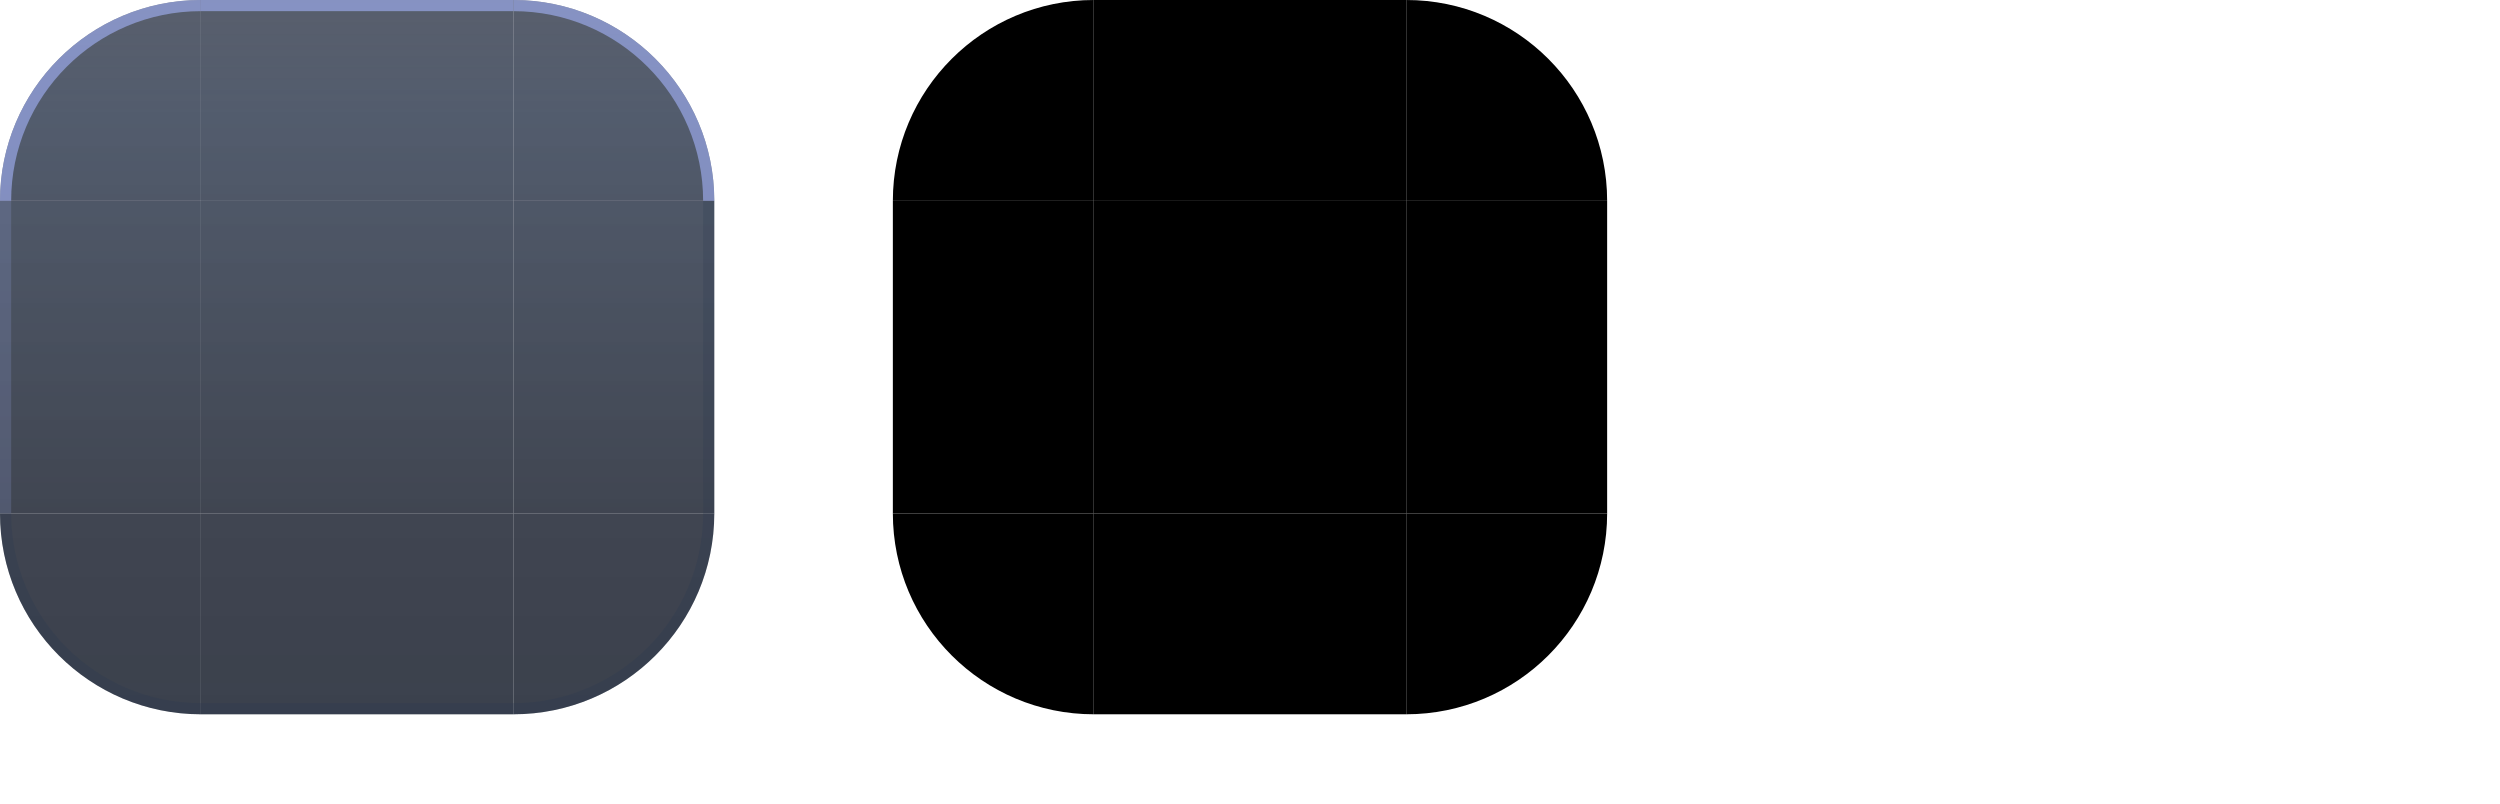
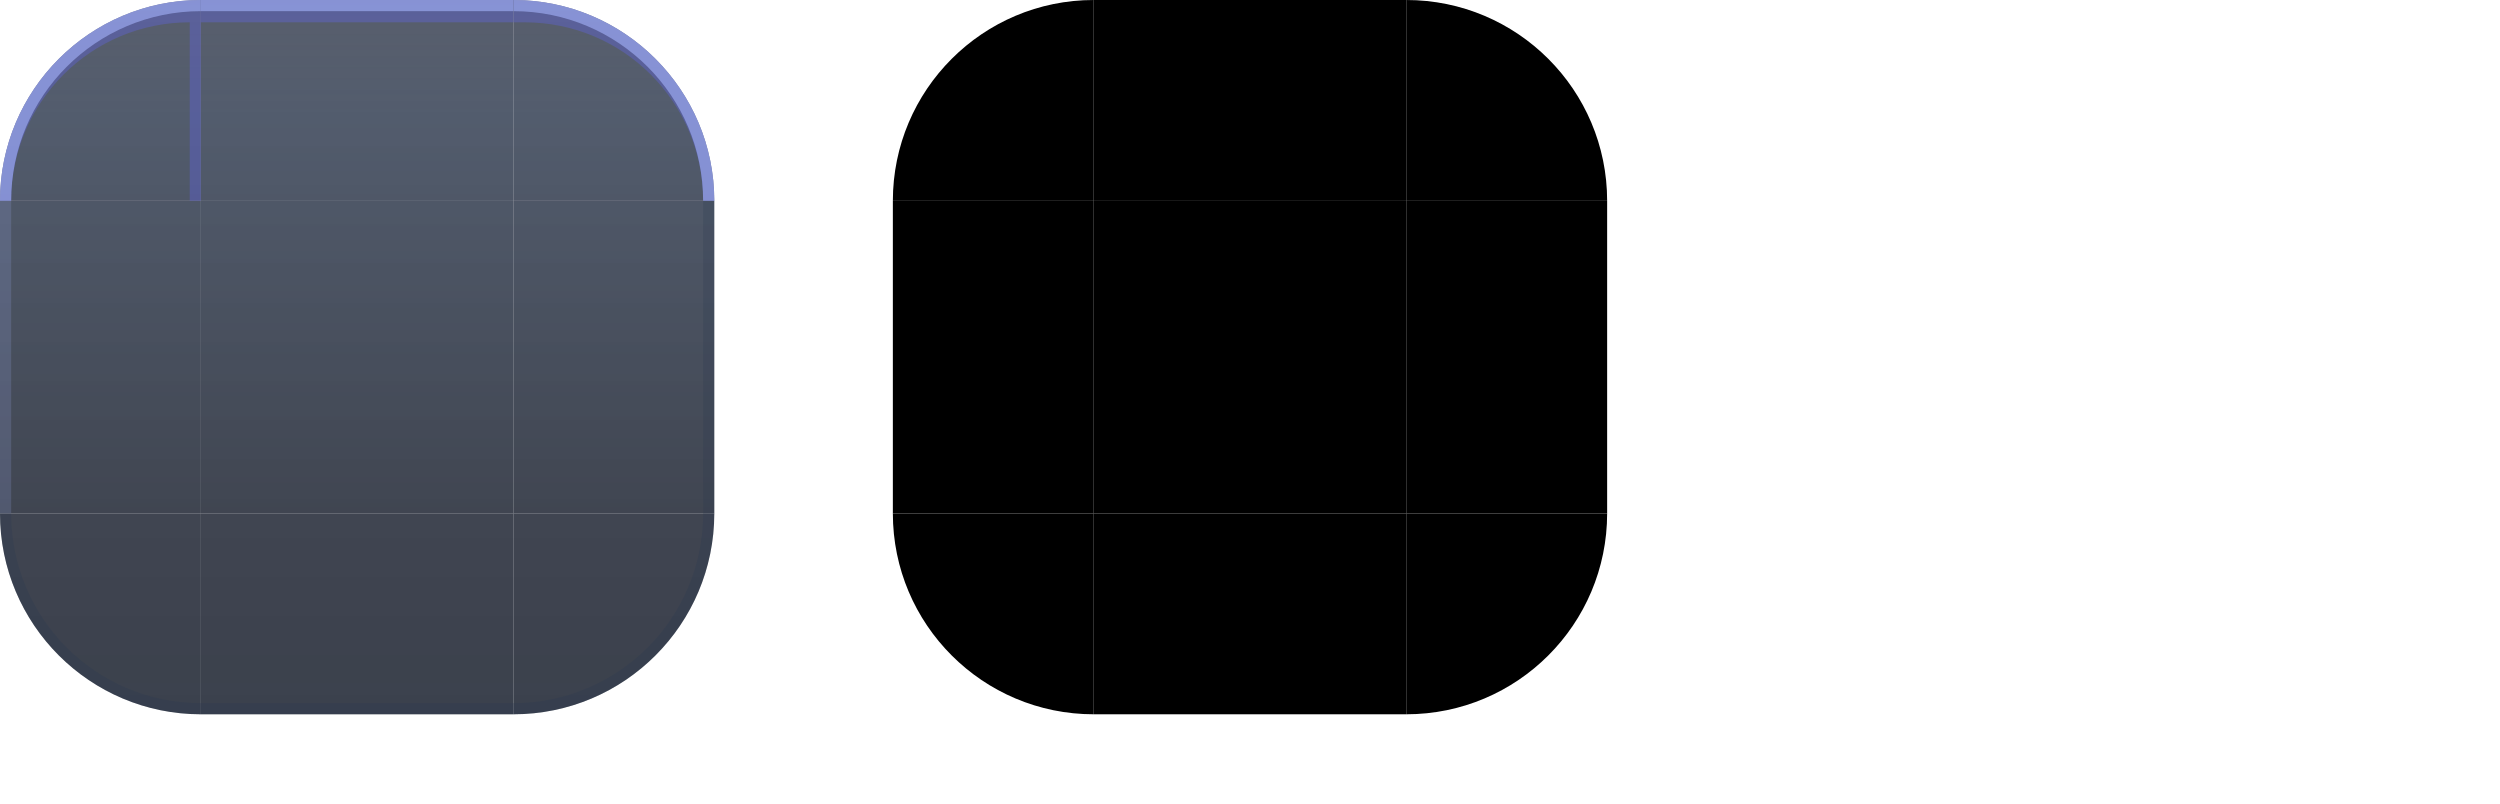
<svg xmlns="http://www.w3.org/2000/svg" width="224" height="72" viewBox="0 0 224 72">
  <style id="current-color-scheme" type="text/css">
    .ColorScheme-Background { color: #111A2E; }
    .ColorScheme-Highlight  { color: #6366F1; }
    .ColorScheme-Text       { color: #EAF2FF; }
  </style>
  <defs>
    <linearGradient id="ui2-dialog-glass" gradientUnits="userSpaceOnUse" x1="0" y1="0" x2="0" y2="64">
      <stop offset="0" stop-color="#111A2E" stop-opacity="0.70" />
      <stop offset="0.16" stop-color="#16233A" stop-opacity="0.74" />
      <stop offset="0.72" stop-color="#0A1120" stop-opacity="0.78" />
      <stop offset="1" stop-color="#0A1120" stop-opacity="0.80" />
    </linearGradient>
  </defs>
  <g id="topleft">
    <path d="M0 18A18 18 0 0 1 18 0V18Z" fill="url(#ui2-dialog-glass)" />
+     <path d="M0 18A18 18 0 0 1 18 0V18H17V2A16 16 0 0 0 1 18Z" fill="#6366F1" fill-opacity="0.34" />
    <path d="M0 18A18 18 0 0 1 18 0V1A17 17 0 0 0 1 18Z" fill="#A5B4FC" fill-opacity="0.60" />
  </g>
  <g id="topright">
    <path d="M46 0A18 18 0 0 1 64 18H46Z" fill="url(#ui2-dialog-glass)" />
+     <path d="M46 0A18 18 0 0 1 64 18H63A16 16 0 0 0 47 2H46Z" fill="#6366F1" fill-opacity="0.34" />
    <path d="M46 0A18 18 0 0 1 64 18H63A17 17 0 0 0 46 1Z" fill="#A5B4FC" fill-opacity="0.60" />
  </g>
  <g id="bottomleft">
    <path d="M18 64A18 18 0 0 1 0 46H18Z" fill="url(#ui2-dialog-glass)" />
    <path d="M18 64A18 18 0 0 1 0 46H1A17 17 0 0 0 18 63Z" fill="#26364F" fill-opacity="0.24" />
  </g>
  <g id="bottomright">
    <path d="M64 46A18 18 0 0 1 46 64V46Z" fill="url(#ui2-dialog-glass)" />
    <path d="M64 46A18 18 0 0 1 46 64V63A17 17 0 0 0 63 46Z" fill="#26364F" fill-opacity="0.24" />
  </g>
  <g id="top">
    <rect x="18" width="28" height="18" fill="url(#ui2-dialog-glass)" />
+     <rect x="18" width="28" height="2" fill="#6366F1" fill-opacity="0.34" />
    <rect x="18" width="28" height="1" fill="#A5B4FC" fill-opacity="0.60" />
  </g>
  <g id="bottom">
    <rect x="18" y="46" width="28" height="18" fill="url(#ui2-dialog-glass)" />
    <rect x="18" y="63" width="28" height="1" fill="#26364F" fill-opacity="0.24" />
  </g>
  <g id="left">
    <rect y="18" width="18" height="28" fill="url(#ui2-dialog-glass)" />
    <rect y="18" width="1" height="28" fill="#A5B4FC" fill-opacity="0.18" />
  </g>
  <g id="right">
    <rect x="46" y="18" width="18" height="28" fill="url(#ui2-dialog-glass)" />
    <rect x="63" y="18" width="1" height="28" fill="#26364F" fill-opacity="0.20" />
  </g>
  <rect id="center" x="18" y="18" width="28" height="28" fill="url(#ui2-dialog-glass)" />
  <path id="mask-topleft" d="M80 18A18 18 0 0 1 98 0V18Z" fill="#000" />
  <rect id="mask-top" x="98" width="28" height="18" fill="#000" />
  <path id="mask-topright" d="M126 0A18 18 0 0 1 144 18H126Z" fill="#000" />
  <rect id="mask-left" x="80" y="18" width="18" height="28" fill="#000" />
  <rect id="mask-center" x="98" y="18" width="28" height="28" fill="#000" />
  <rect id="mask-right" x="126" y="18" width="18" height="28" fill="#000" />
  <path id="mask-bottomleft" d="M98 64A18 18 0 0 1 80 46H98Z" fill="#000" />
  <rect id="mask-bottom" x="98" y="46" width="28" height="18" fill="#000" />
  <path id="mask-bottomright" d="M144 46A18 18 0 0 1 126 64V46Z" fill="#000" />
  <rect id="hint-top-margin" x="164" y="0" width="4" height="12" fill="none" />
  <rect id="hint-bottom-margin" x="164" y="16" width="4" height="12" fill="none" />
  <rect id="hint-left-margin" x="160" y="32" width="12" height="4" fill="none" />
  <rect id="hint-right-margin" x="176" y="32" width="12" height="4" fill="none" />
  <rect id="hint-top-inset" x="164" y="42" width="4" height="1e-8" fill="none" />
  <rect id="hint-bottom-inset" x="164" y="46" width="4" height="1e-8" fill="none" />
  <rect id="hint-left-inset" x="160" y="52" width="1e-8" height="4" fill="none" />
  <rect id="hint-right-inset" x="176" y="52" width="1e-8" height="4" fill="none" />
  <rect id="hint-stretch-borders" x="164" y="60" width="4" height="4" fill="none" />
</svg>
